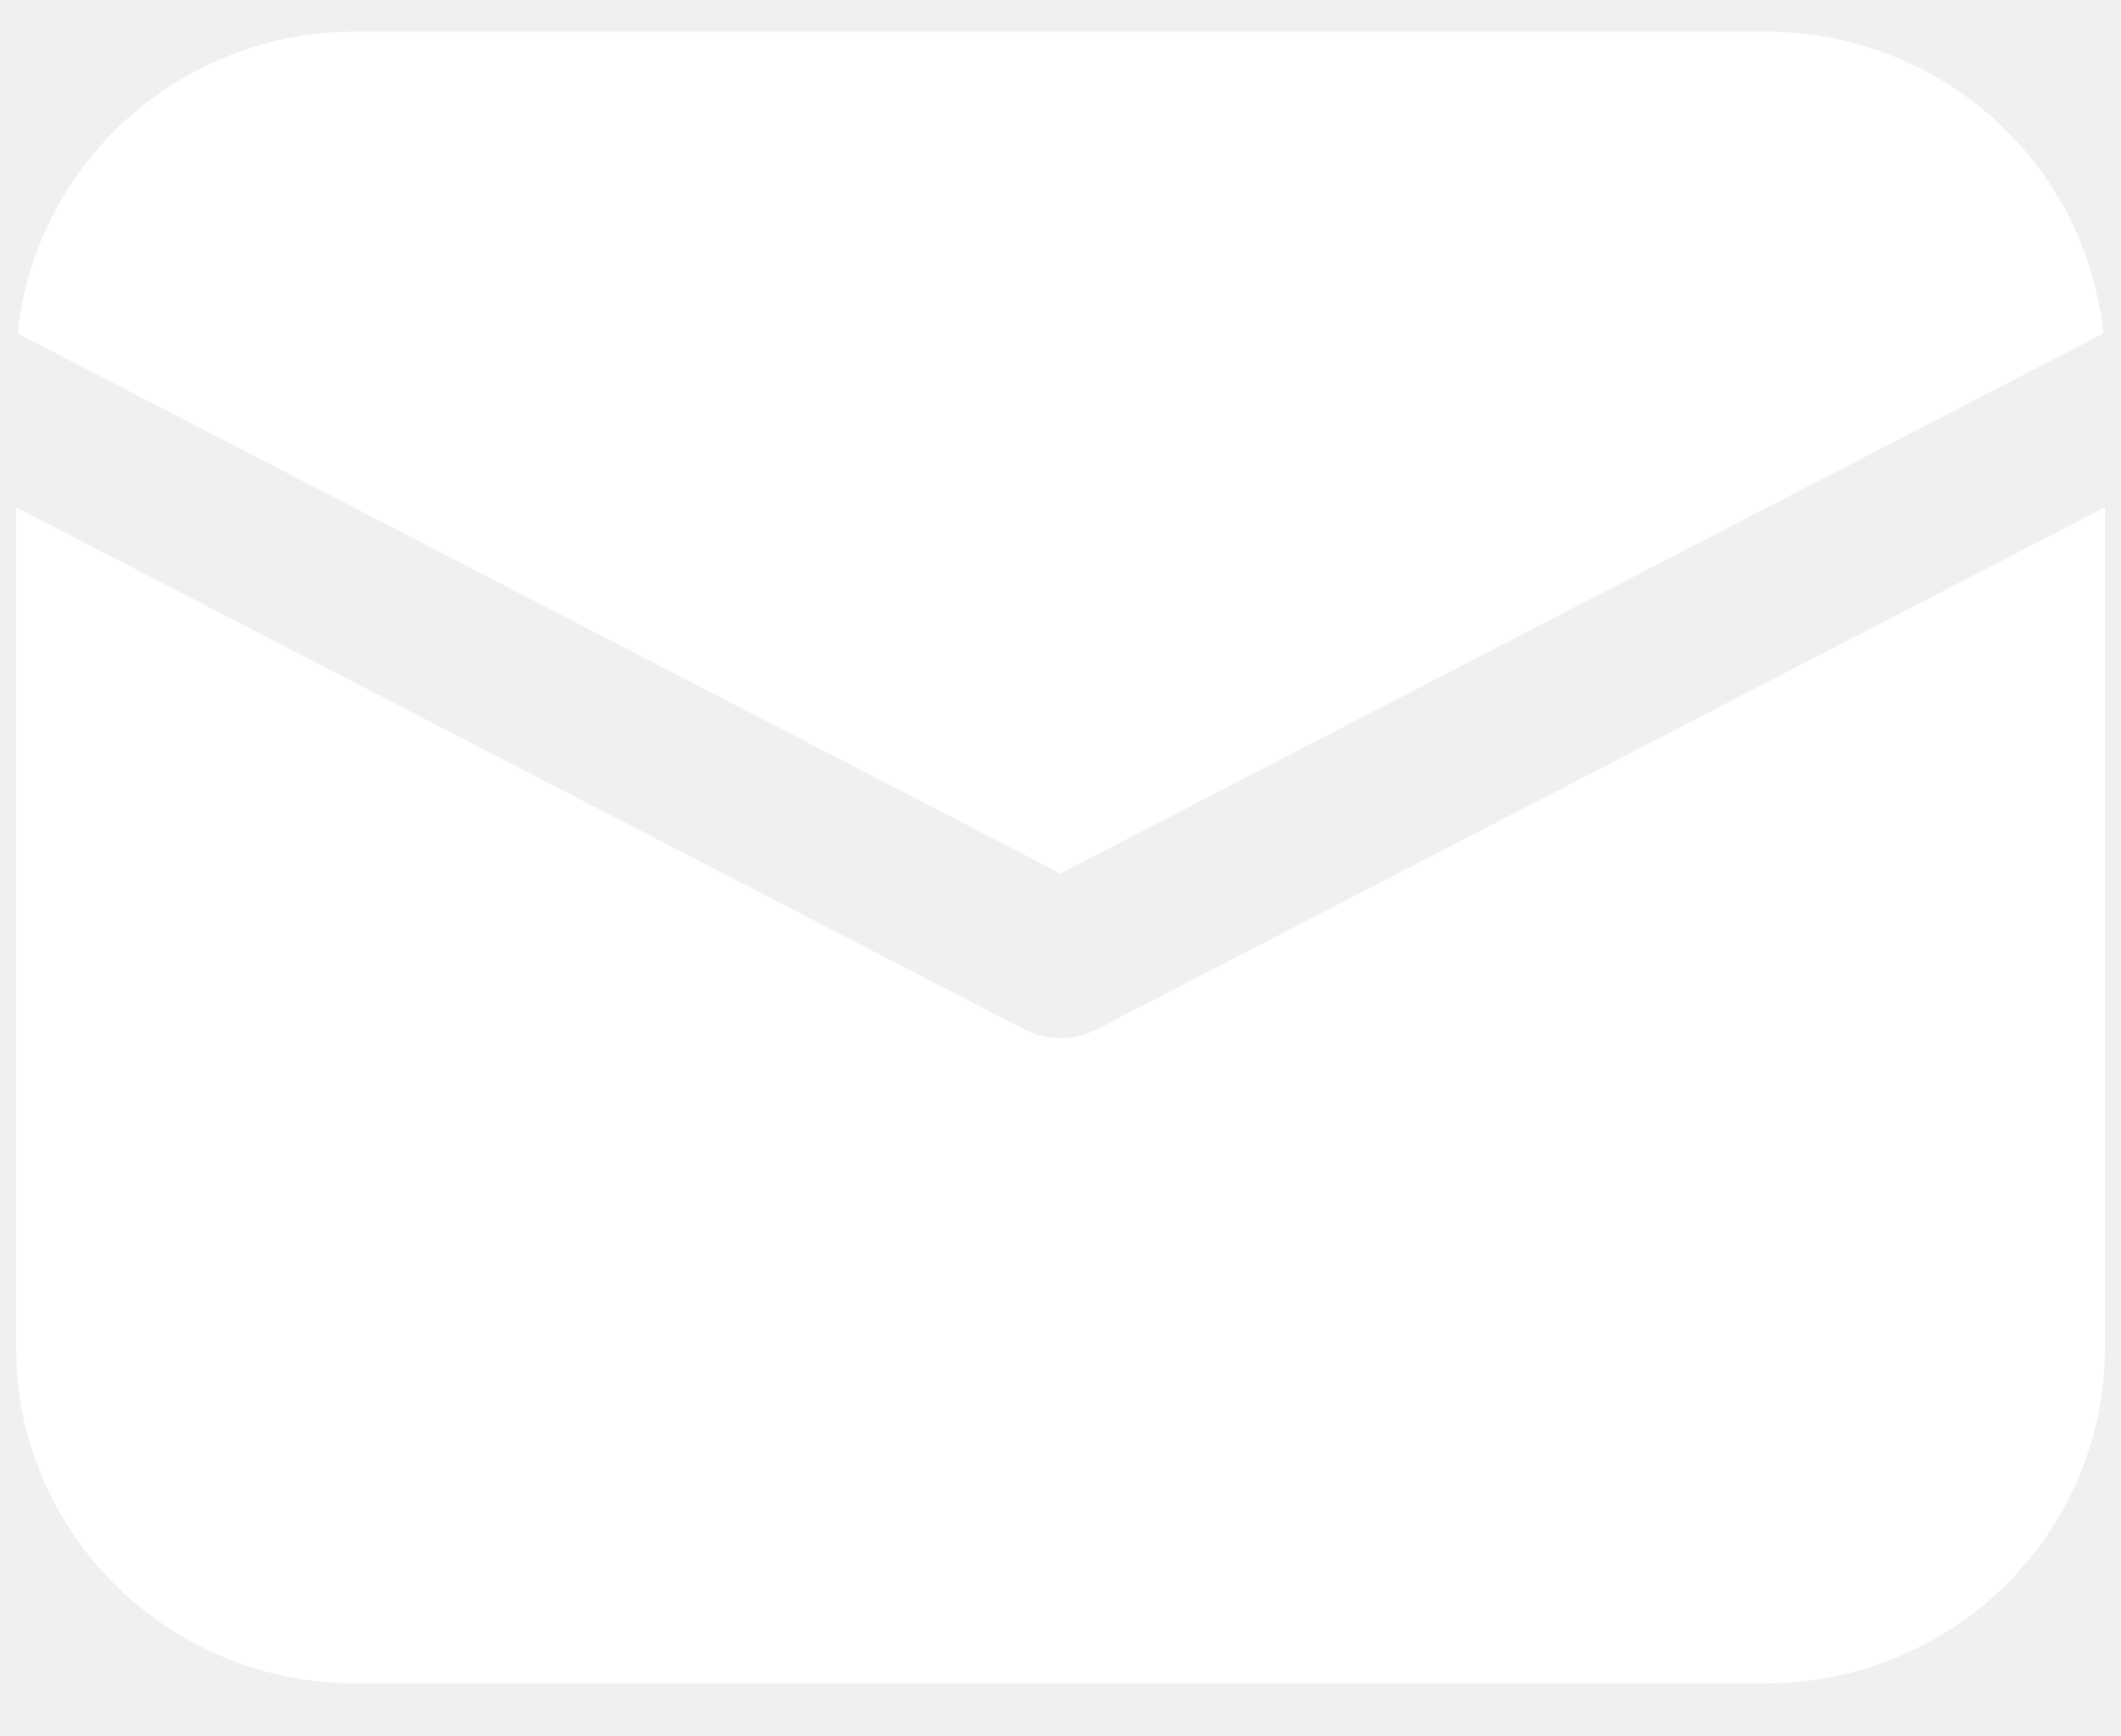
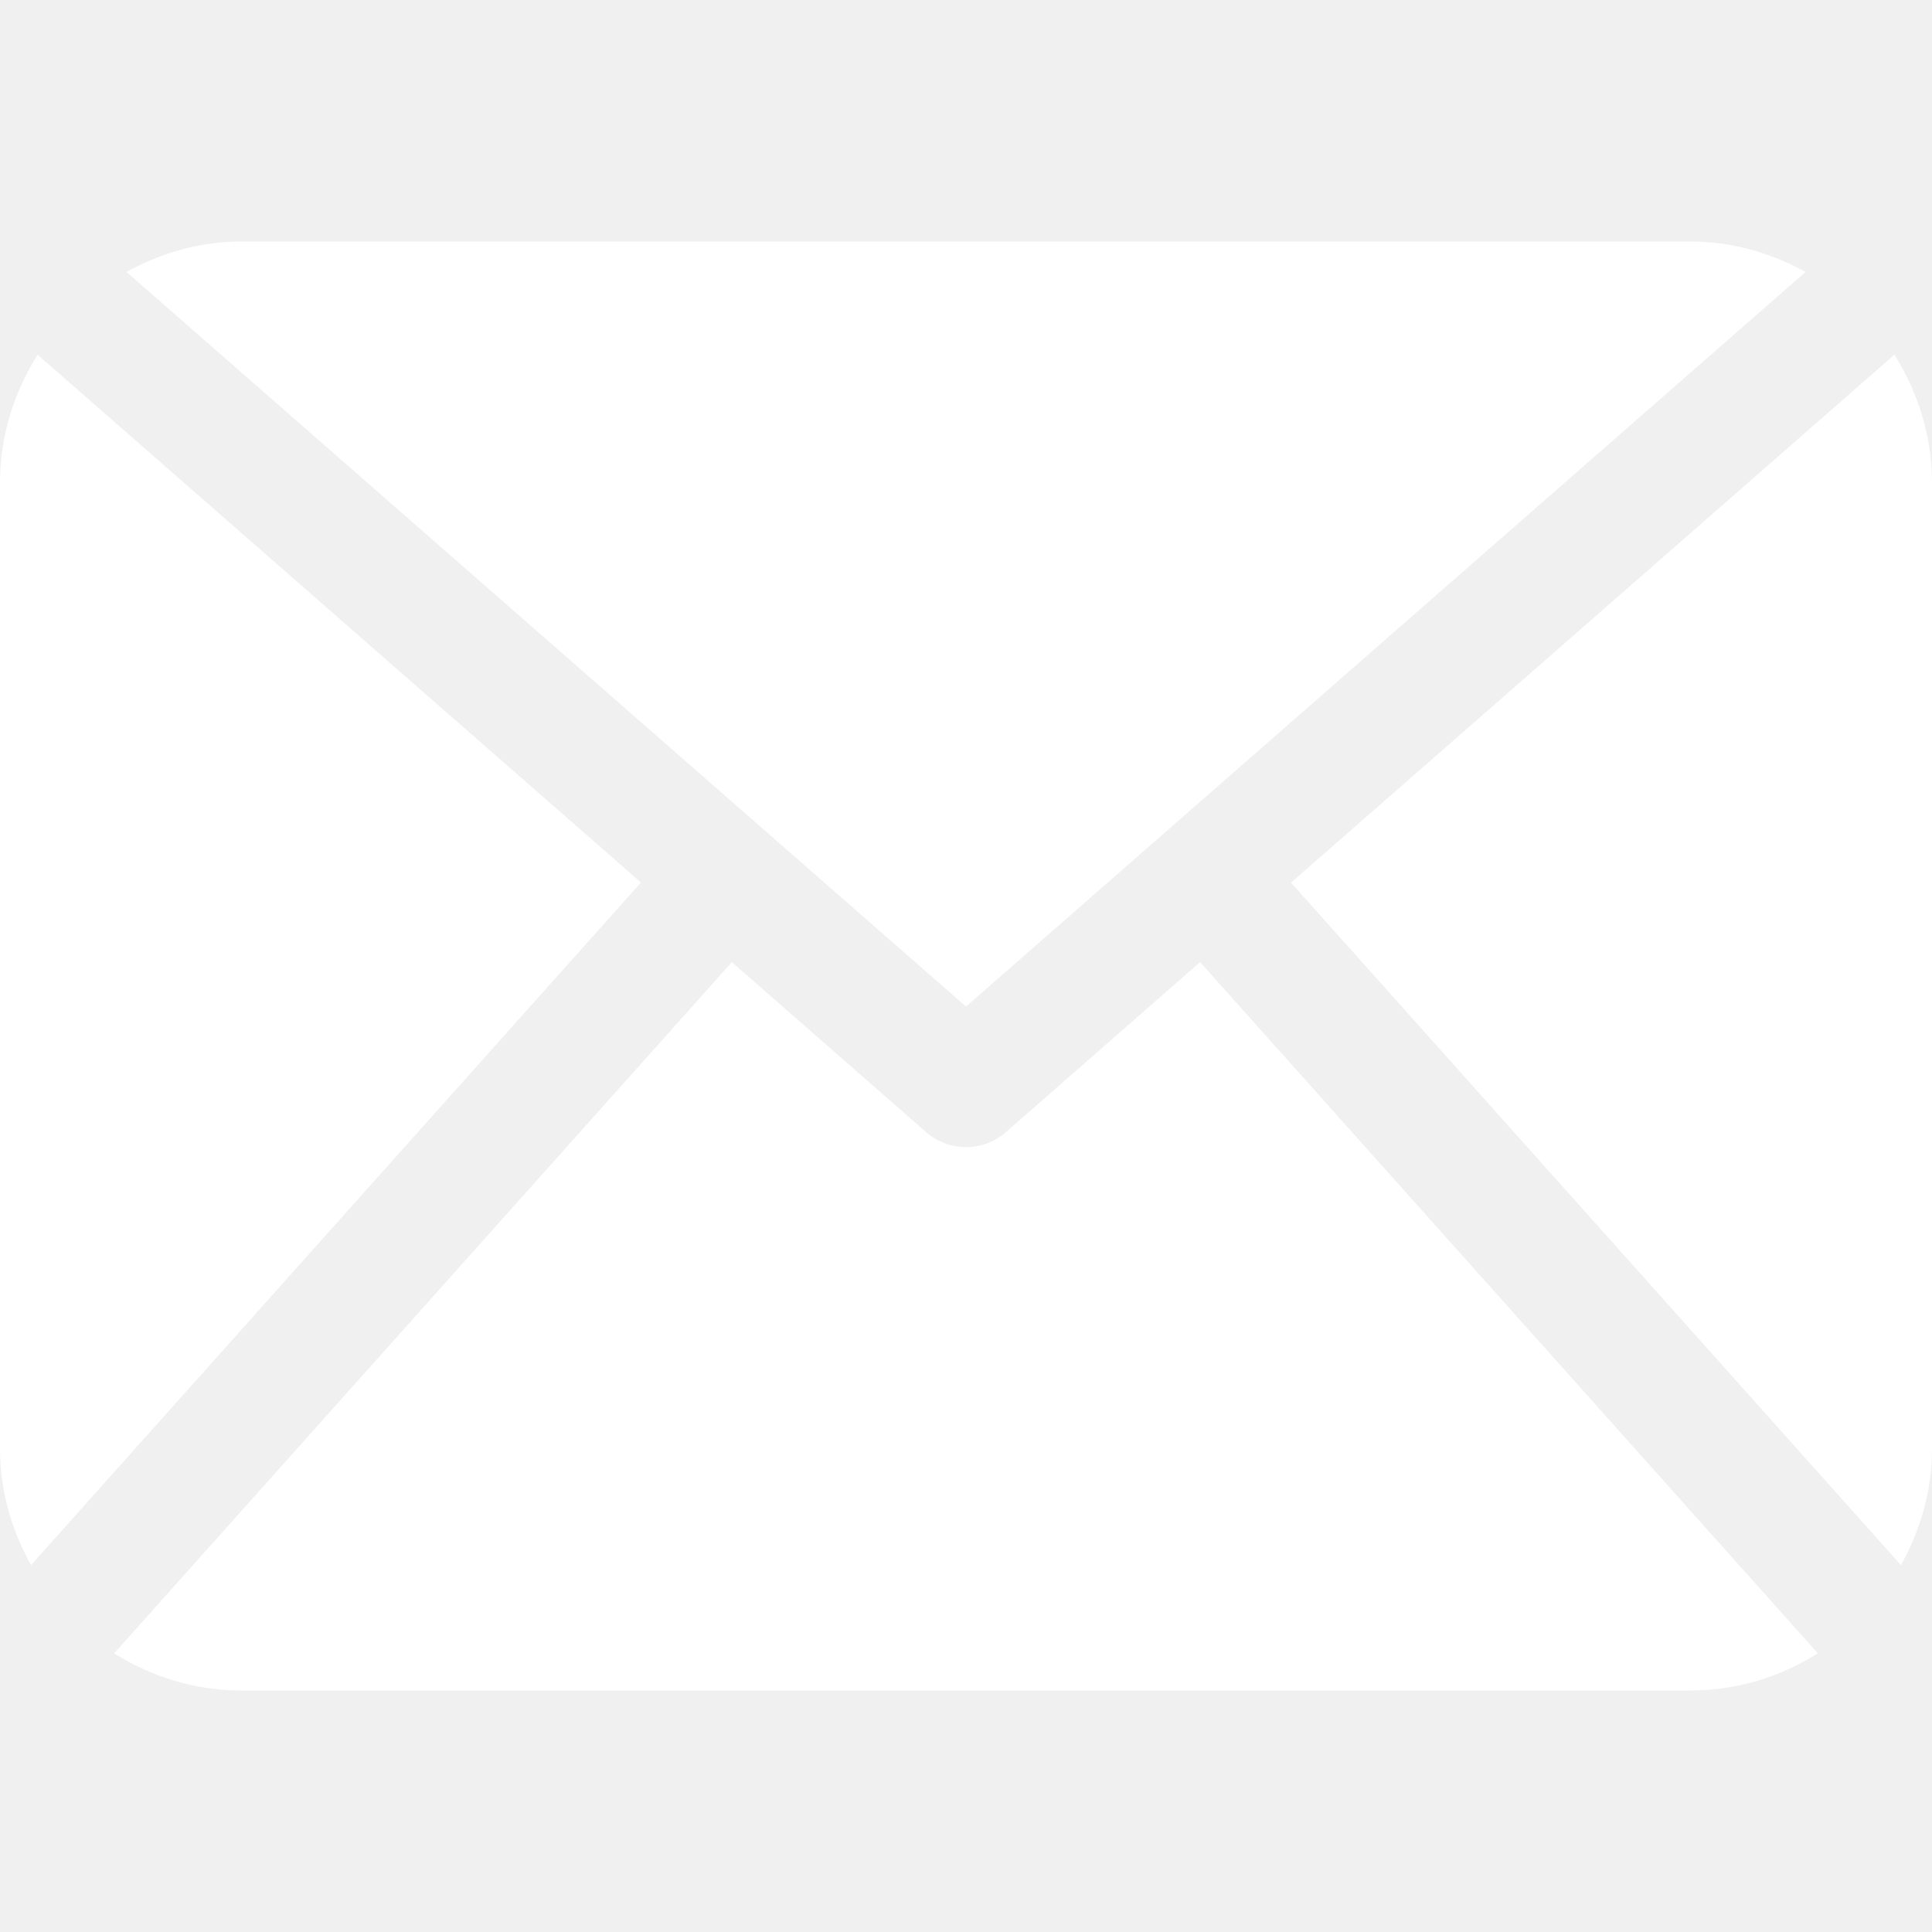
- <svg xmlns="http://www.w3.org/2000/svg" width="33" height="27" viewBox="0 0 33 27" fill="none">
-   <path d="M32.75 7.892V20.97C32.75 22.303 32.234 23.586 31.308 24.555C30.381 25.524 29.115 26.106 27.768 26.182L27.469 26.19H5.531C4.182 26.19 2.884 25.68 1.904 24.764C0.923 23.848 0.334 22.596 0.258 21.265L0.25 20.97V7.892L15.934 16.013C16.109 16.104 16.303 16.151 16.5 16.151C16.697 16.151 16.891 16.104 17.066 16.013L32.75 7.892ZM5.531 0.491H27.469C28.778 0.491 30.04 0.972 31.011 1.839C31.982 2.707 32.593 3.9 32.724 5.188L16.5 13.588L0.276 5.188C0.402 3.951 0.97 2.8 1.878 1.941C2.786 1.081 3.974 0.57 5.229 0.499L5.531 0.491H27.469H5.531Z" fill="white" />
+ <svg xmlns="http://www.w3.org/2000/svg" version="1.1" id="Layer_1" x="0px" y="0px" width="512px" height="512px" viewBox="0 0 512 512" fill="#ffffff" enable-background="new 0 0 512 512" xml:space="preserve">
+   <path d="M512,384c0,11.219-3.156,21.625-8.219,30.781L342.125,233.906L502.031,94c6.219,9.875,9.969,21.469,9.969,34V384z   M256,266.75L478.5,72.063c-9.125-5-19.406-8.063-30.5-8.063H64c-11.109,0-21.391,3.063-30.484,8.063L256,266.75z M318.031,254.969  l-51.5,45.094C263.516,302.688,259.766,304,256,304s-7.516-1.313-10.531-3.938l-51.516-45.094L30.25,438.156  C40.063,444.313,51.563,448,64,448h384c12.438,0,23.938-3.688,33.75-9.844L318.031,254.969z M9.969,94C3.75,103.875,0,115.469,0,128  v256c0,11.219,3.141,21.625,8.219,30.781l161.641-180.906L9.969,94z" />
</svg>
